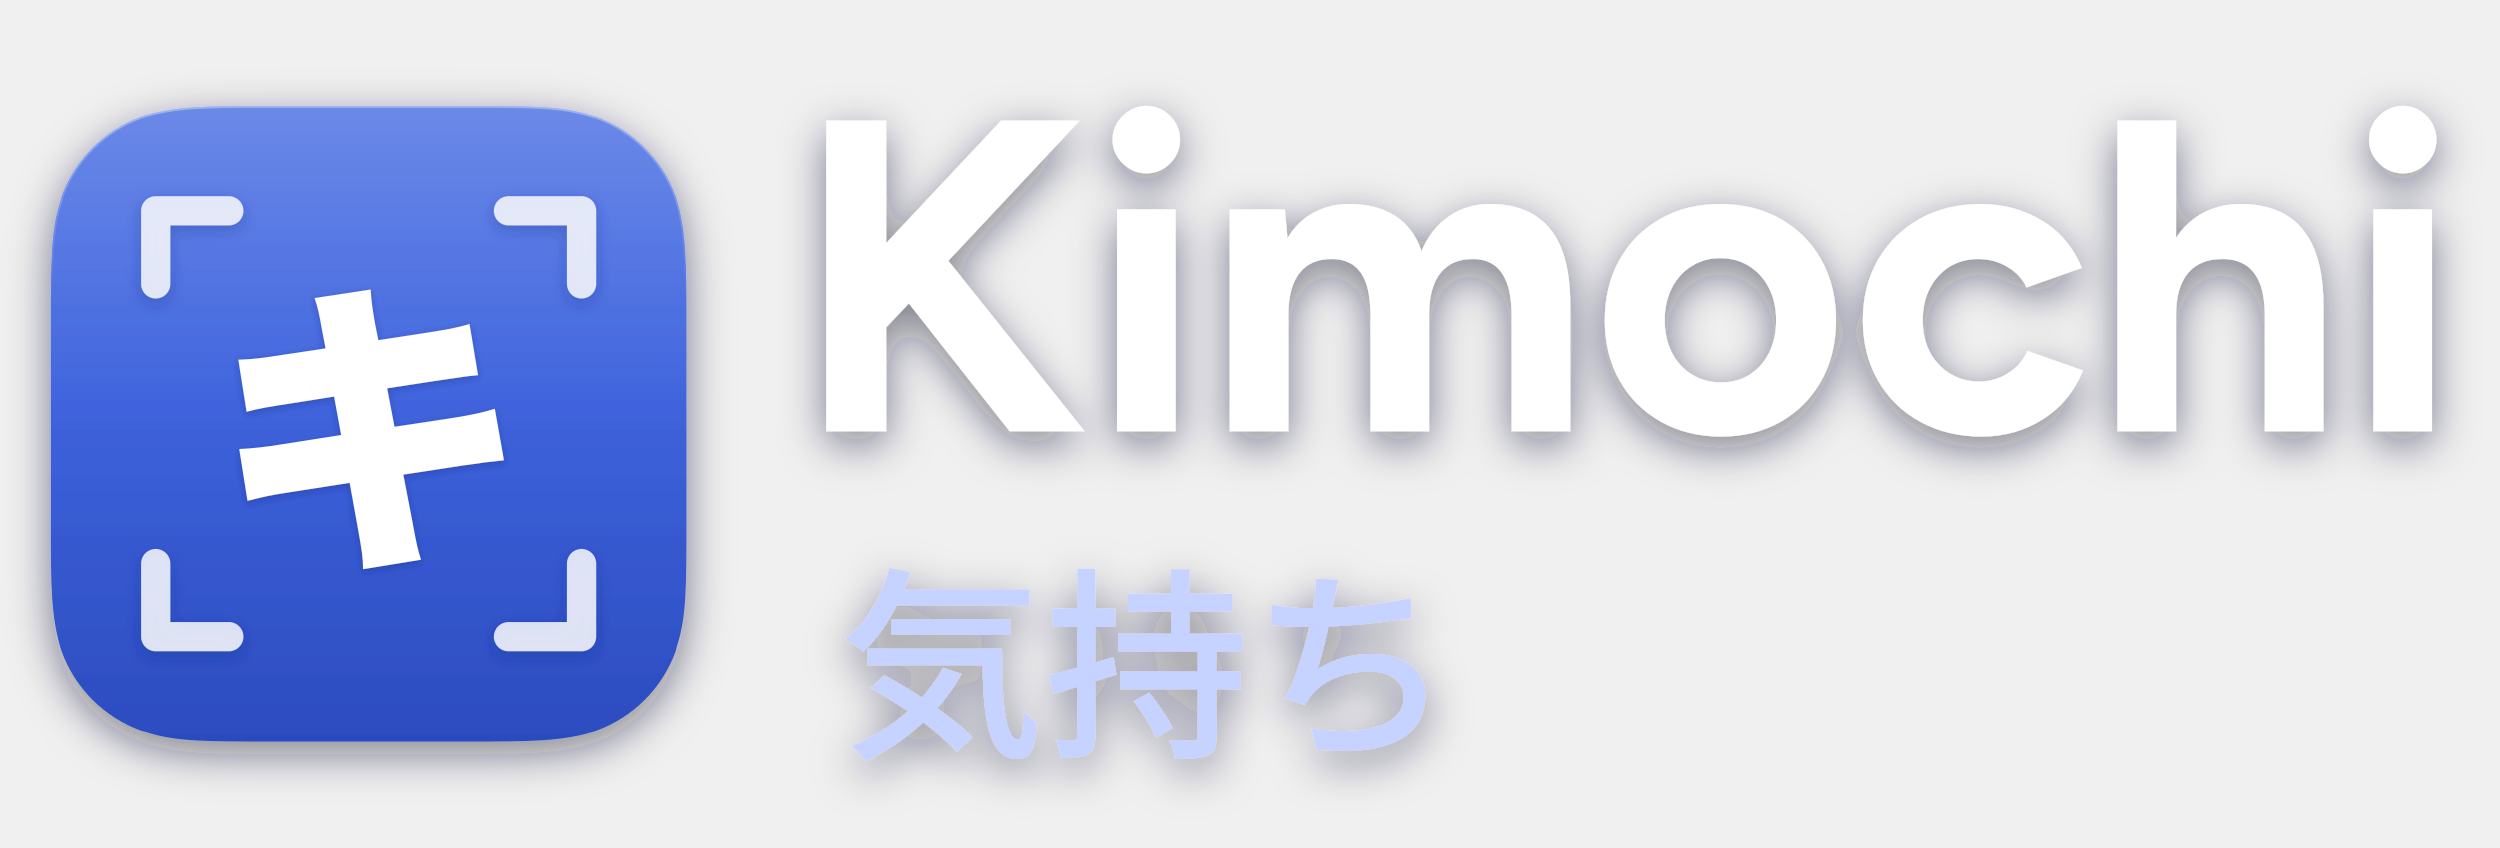
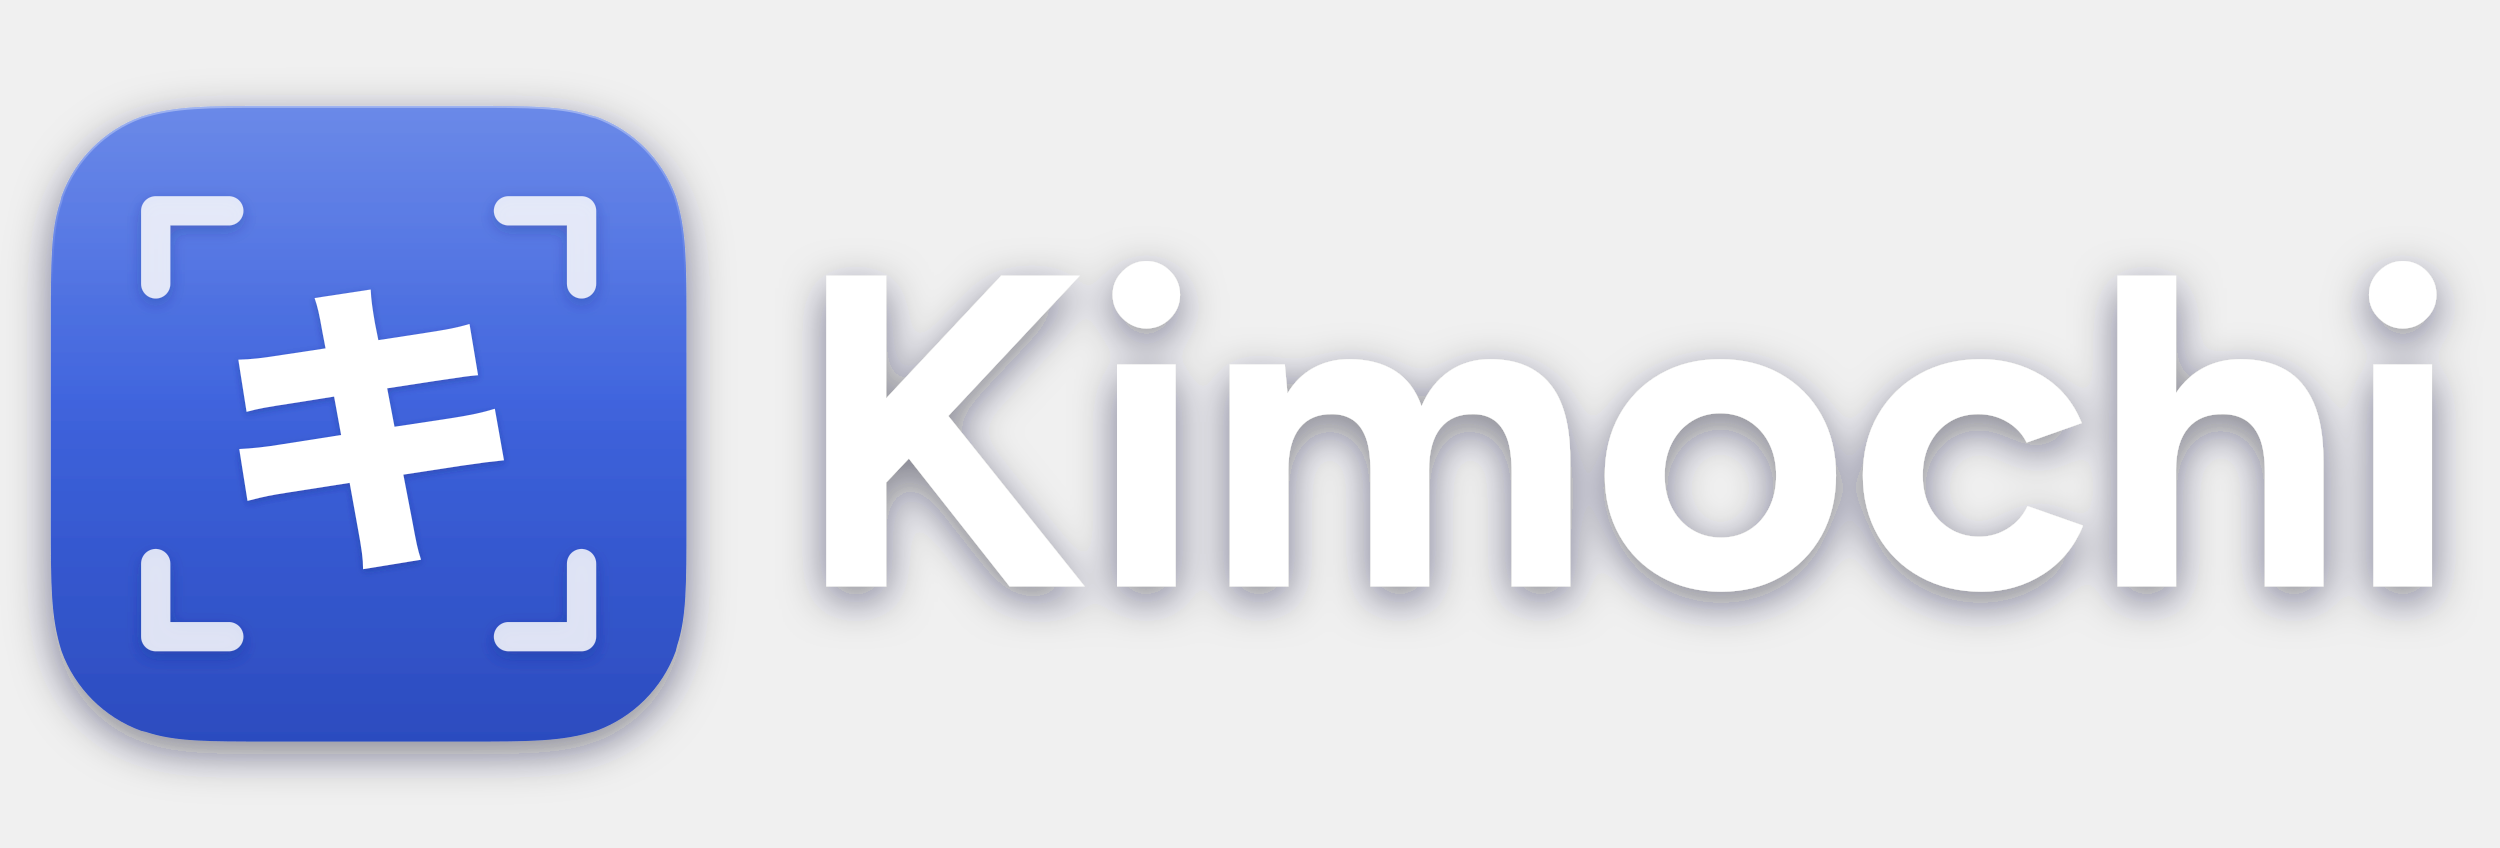
<svg xmlns="http://www.w3.org/2000/svg" width="1180" height="400" viewBox="0 0 1180 400">
  <defs>
    <filter id="l-lift" x="-10%" y="-20%" width="120%" height="150%">
      <feDropShadow dx="0" dy="6" stdDeviation="10" flood-color="#0b1033" flood-opacity="0.5" />
    </filter>
  </defs>
  <g filter="url(#l-lift)">
    <svg x="24" y="50" width="300" height="300" viewBox="0 0 1024 1024">
      <defs>
        <linearGradient id="i3-fill" gradientUnits="userSpaceOnUse" x1="0" y1="0" x2="0" y2="1024">
          <stop offset="0" stop-color="#5a7ce6" />
          <stop offset="0.45" stop-color="#3e63dd" />
          <stop offset="1" stop-color="#2c4cbf" />
        </linearGradient>
        <linearGradient id="i3-sheen" gradientUnits="userSpaceOnUse" x1="0" y1="0" x2="0" y2="563.2">
          <stop offset="0" stop-color="#fff" stop-opacity="0.1" />
          <stop offset="1" stop-color="#fff" stop-opacity="0" />
        </linearGradient>
        <linearGradient id="i3-edge" gradientUnits="userSpaceOnUse" x1="0" y1="0" x2="0" y2="307.2">
          <stop offset="0" stop-color="#fff" stop-opacity="0.35" />
          <stop offset="1" stop-color="#fff" stop-opacity="0" />
        </linearGradient>
        <linearGradient id="i3-glyph" gradientUnits="userSpaceOnUse" x1="0" y1="204.8" x2="0" y2="819.2">
          <stop offset="0" stop-color="#ffffff" />
          <stop offset="1" stop-color="#e9edfc" />
        </linearGradient>
        <clipPath id="i3-clip">
          <path d="M352.2 0 L671.8 0 C773.21 0 823.92 0 869.65 15.09 L878.5 17.26 C938.1 38.95 985.05 85.9 1006.74 145.5 C1024 200.08 1024 250.79 1024 352.2 L1024 671.8 C1024 773.21 1024 823.92 1008.91 869.65 L1006.74 878.5 C985.05 938.1 938.1 985.05 878.5 1006.74 C823.92 1024 773.21 1024 671.8 1024 L352.2 1024 C250.79 1024 200.08 1024 154.35 1008.91 L145.5 1006.74 C85.9 985.05 38.95 938.1 17.26 878.5 C0 823.92 0 773.21 0 671.8 L0 352.2 C0 250.79 0 200.08 15.09 154.35 L17.26 145.5 C38.95 85.9 85.9 38.95 145.5 17.26 C200.08 0 250.79 0 352.2 0 Z" />
        </clipPath>
        <filter id="i3-lift" x="-20%" y="-20%" width="140%" height="140%">
          <feDropShadow dx="0" dy="8.19" stdDeviation="12.29" flood-color="#1a2c80" flood-opacity="0.35" />
        </filter>
      </defs>
      <path d="M352.2 0 L671.8 0 C773.21 0 823.92 0 869.65 15.09 L878.5 17.26 C938.1 38.95 985.05 85.9 1006.74 145.5 C1024 200.08 1024 250.79 1024 352.2 L1024 671.8 C1024 773.21 1024 823.92 1008.91 869.65 L1006.74 878.5 C985.05 938.1 938.1 985.05 878.5 1006.74 C823.92 1024 773.21 1024 671.8 1024 L352.2 1024 C250.79 1024 200.08 1024 154.35 1008.91 L145.5 1006.74 C85.9 985.05 38.95 938.1 17.26 878.5 C0 823.92 0 773.21 0 671.8 L0 352.2 C0 250.79 0 200.08 15.09 154.35 L17.26 145.5 C38.95 85.9 85.9 38.95 145.5 17.26 C200.08 0 250.79 0 352.2 0 Z" fill="url(#i3-fill)" />
      <g clip-path="url(#i3-clip)">
        <rect x="0" y="0" width="1024" height="1024" fill="url(#i3-sheen)" />
        <path d="M352.2 0 L671.8 0 C773.21 0 823.92 0 869.65 15.09 L878.5 17.26 C938.1 38.95 985.05 85.9 1006.74 145.5 C1024 200.08 1024 250.79 1024 352.2 L1024 671.8 C1024 773.21 1024 823.92 1008.91 869.65 L1006.74 878.5 C985.05 938.1 938.1 985.05 878.5 1006.74 C823.92 1024 773.21 1024 671.8 1024 L352.2 1024 C250.79 1024 200.08 1024 154.35 1008.91 L145.5 1006.74 C85.9 985.05 38.95 938.1 17.26 878.5 C0 823.92 0 773.21 0 671.8 L0 352.2 C0 250.79 0 200.08 15.09 154.35 L17.26 145.5 C38.95 85.9 85.9 38.95 145.5 17.26 C200.08 0 250.79 0 352.2 0 Z" fill="none" stroke="url(#i3-edge)" stroke-width="6.14" />
      </g>
      <path d="M168.96 286.72V168.96H286.72 M737.28 168.96H855.04V286.72 M855.04 737.28V855.04H737.28 M286.72 855.04H168.96V737.28" stroke-width="47.1" stroke-opacity="0.82" stroke-linecap="round" stroke-linejoin="round" fill="none" stroke="#fff" filter="url(#i3-lift)" />
      <path transform="translate(266.7 705.55) scale(0.491341)" d="M358 -641L219 -620C149 -609 116 -605 72 -604L99 -433C140 -444 163 -448 248 -461L386 -483L409 -357L218 -327C158 -317 116 -313 75 -311L102 -141C165 -157 170 -158 239 -169L437 -200L463 -56C477 20 481 49 481 83L671 52C659 14 657 4 641 -82L613 -227L802 -256C886 -268 886 -268 943 -274L913 -443C871 -430 838 -423 769 -412L584 -384L560 -510L716 -534C824 -550 824 -550 858 -553L830 -721C786 -708 758 -703 687 -692L531 -668L520 -723C512 -769 507 -803 506 -834L322 -806C332 -777 337 -756 348 -693Z" fill="url(#i3-glyph)" filter="url(#i3-lift)" />
    </svg>
-     <path transform="translate(374.08 203.56) scale(0.209516)" d="M76 0L76 -700L211 -700L211 -424L470 -700L647 -700L351 -384L658 0L489 0L262 -288L211 -234L211 0ZM731 0L731 -500L863 -500L863 0ZM797 -581Q767 -581 744 -603.5Q721 -626 721 -657Q721 -688 744 -710.5Q767 -733 797 -733Q828 -733 850.5 -710.5Q873 -688 873 -657Q873 -626 850.5 -603.5Q828 -581 797 -581ZM985 0L985 -500L1109 -500L1115 -435Q1138 -473 1174 -492.5Q1210 -512 1254 -512Q1315 -512 1356.5 -486Q1398 -460 1417 -406Q1439 -457 1479 -484.5Q1519 -512 1572 -512Q1660 -512 1706 -456.5Q1752 -401 1752 -286L1752 0L1620 0L1620 -256Q1620 -307 1609 -335Q1598 -363 1579 -375.5Q1560 -388 1534 -388Q1486 -389 1460 -357Q1434 -325 1434 -262L1434 0L1302 0L1302 -256Q1302 -307 1291.5 -335Q1281 -363 1261.5 -375.5Q1242 -388 1216 -388Q1168 -389 1142.5 -357Q1117 -325 1117 -262L1117 0ZM2091.8 12Q2015.8 12 1956.3 -21.5Q1896.8 -55 1863.3 -114Q1829.8 -173 1829.8 -250Q1829.8 -327 1862.8 -386Q1895.8 -445 1954.8 -478.5Q2013.8 -512 2089.8 -512Q2166.8 -512 2225.8 -478.5Q2284.8 -445 2317.8 -386Q2350.8 -327 2350.8 -250Q2350.8 -173 2317.8 -114Q2284.8 -55 2226.3 -21.5Q2167.8 12 2091.8 12ZM2091.8 -110Q2128.8 -110 2156.8 -128Q2184.8 -146 2200.3 -177.5Q2215.8 -209 2215.8 -250Q2215.8 -291 2199.8 -322.5Q2183.8 -354 2155.3 -372Q2126.8 -390 2089.8 -390Q2053.8 -390 2025.3 -372Q1996.8 -354 1980.8 -322.5Q1964.8 -291 1964.8 -250Q1964.8 -209 1980.8 -177.5Q1996.8 -146 2025.8 -128Q2054.8 -110 2091.8 -110ZM2679.2 12Q2601.2 12 2540.2 -21.5Q2479.2 -55 2445.2 -114.5Q2411.2 -174 2411.2 -250Q2411.2 -327 2445.2 -386Q2479.2 -445 2539.2 -478.5Q2599.2 -512 2677.2 -512Q2752.2 -512 2814.2 -475Q2876.2 -438 2904.2 -368L2780.2 -324Q2766.2 -353 2736.7 -370.5Q2707.2 -388 2671.2 -388Q2634.2 -388 2606.2 -370.5Q2578.2 -353 2562.2 -322Q2546.2 -291 2546.2 -250Q2546.2 -209 2562.2 -178.5Q2578.2 -148 2607.2 -130Q2636.2 -112 2673.2 -112Q2709.2 -112 2738.7 -131Q2768.2 -150 2782.2 -181L2907.2 -137Q2878.2 -66 2816.7 -27Q2755.2 12 2679.2 12ZM2984.8 0L2984.8 -700L3116.8 -700L3116.8 -436Q3141.8 -473 3178.8 -492.5Q3215.8 -512 3261.8 -512Q3321.8 -512 3363.3 -488Q3404.8 -464 3426.8 -413.5Q3448.8 -363 3448.8 -283L3448.8 0L3316.8 0L3316.8 -256Q3316.8 -307 3304.8 -335Q3292.8 -363 3271.8 -375.5Q3250.8 -388 3222.8 -388Q3171.8 -389 3144.3 -357Q3116.8 -325 3116.8 -262L3116.8 0ZM3561.4 0L3561.4 -500L3693.4 -500L3693.4 0ZM3627.4 -581Q3597.4 -581 3574.4 -603.5Q3551.4 -626 3551.4 -657Q3551.4 -688 3574.4 -710.5Q3597.4 -733 3627.4 -733Q3658.4 -733 3680.9 -710.5Q3703.4 -688 3703.4 -657Q3703.4 -626 3680.9 -603.5Q3658.4 -581 3627.4 -581Z" fill="#ffffff" />
-     <path transform="translate(396.12 350.01) scale(0.096747)" d="M244 -742L928 -742L928 -663L244 -663ZM255 -597L835 -597L835 -520L255 -520ZM139 -453L730 -453L730 -372L139 -372ZM246 -847L346 -826Q309 -708 249.5 -607Q190 -506 118 -439Q109 -448 93 -459.5Q77 -471 60.5 -482Q44 -493 31 -500Q105 -559 160.5 -650.5Q216 -742 246 -847ZM506 -360L597 -330Q545 -236 472 -156Q399 -76 312 -13Q225 50 132 96Q124 86 112 72Q100 58 86 44.5Q72 31 61 22Q156 -17 240 -74Q324 -131 392.5 -203.5Q461 -276 506 -360ZM697 -453L794 -453Q794 -358 797 -277.5Q800 -197 809 -136.5Q818 -76 834 -42Q850 -8 876 -8Q889 -9 893.5 -47Q898 -85 899 -148Q913 -132 931 -116Q949 -100 963 -90Q960 -28 950.5 11Q941 50 922 67.5Q903 85 869 85Q812 85 778 44.5Q744 4 727 -68.5Q710 -141 704 -239Q698 -337 697 -453ZM153 -261L221 -323Q277 -293 338 -256Q399 -219 457 -178Q515 -137 565.5 -97Q616 -57 649 -21L574 50Q542 15 494 -26Q446 -67 389 -109Q332 -151 271 -190.5Q210 -230 153 -261ZM1409 -721L1918 -721L1918 -635L1409 -635ZM1372 -342L1958 -342L1958 -255L1372 -255ZM1361 -526L1965 -526L1965 -439L1361 -439ZM1619 -840L1709 -840L1709 -480L1619 -480ZM1749 -456L1840 -456L1840 -22Q1840 16 1830.5 36.5Q1821 57 1796 69Q1772 79 1733 81.5Q1694 84 1639 84Q1636 64 1628 38Q1620 12 1611 -7Q1649 -5 1684 -4.5Q1719 -4 1730 -5Q1741 -6 1745 -9.5Q1749 -13 1749 -23ZM1437 -196L1512 -238Q1533 -212 1555.5 -181Q1578 -150 1596.5 -120.5Q1615 -91 1625 -66L1545 -18Q1536 -43 1518.5 -73.5Q1501 -104 1480 -136.5Q1459 -169 1437 -196ZM1025 -323Q1084 -338 1168.5 -362Q1253 -386 1339 -412L1352 -326Q1273 -302 1193 -277Q1113 -252 1047 -232ZM1040 -648L1346 -648L1346 -560L1040 -560ZM1162 -843L1249 -843L1249 -25Q1249 11 1241 31Q1233 51 1212 62Q1193 73 1161 77Q1129 81 1081 80Q1079 62 1072 36.5Q1065 11 1056 -8Q1086 -7 1111 -7Q1136 -7 1145 -7Q1154 -7 1158 -11Q1162 -15 1162 -25ZM2436 -789Q2429 -767 2424.5 -743Q2420 -719 2415 -697Q2411 -673 2404 -639.5Q2397 -606 2388.5 -567.5Q2380 -529 2371 -490Q2362 -451 2352 -415.5Q2342 -380 2332 -352Q2396 -392 2461 -409.5Q2526 -427 2599 -427Q2680 -427 2737.5 -401.5Q2795 -376 2827 -330Q2859 -284 2859 -222Q2859 -142 2820.5 -86Q2782 -30 2712 1.5Q2642 33 2545.5 42Q2449 51 2331 39L2304 -62Q2389 -50 2469.5 -51Q2550 -52 2614 -69.5Q2678 -87 2716 -124Q2754 -161 2754 -220Q2754 -271 2711.5 -306.5Q2669 -342 2588 -342Q2500 -342 2424 -312Q2348 -282 2300 -223Q2292 -212 2285 -201.5Q2278 -191 2271 -178L2177 -211Q2206 -267 2230 -336Q2254 -405 2272.5 -475.5Q2291 -546 2303 -606Q2315 -666 2319 -704Q2323 -731 2324.5 -751.5Q2326 -772 2324 -794ZM2109 -666Q2152 -659 2206 -654Q2260 -649 2306 -649Q2354 -649 2412.5 -652Q2471 -655 2535 -661Q2599 -667 2663.5 -676.5Q2728 -686 2788 -699L2790 -603Q2739 -595 2677 -587Q2615 -579 2550 -572.5Q2485 -566 2422 -562.5Q2359 -559 2307 -559Q2253 -559 2203 -561.5Q2153 -564 2109 -568Z" fill="#c6d2ff" />
+     <path transform="translate(374.08 276.79) scale(0.209516)" d="M76 0L76 -700L211 -700L211 -424L470 -700L647 -700L351 -384L658 0L489 0L262 -288L211 -234L211 0ZM731 0L731 -500L863 -500L863 0ZM797 -581Q767 -581 744 -603.5Q721 -626 721 -657Q721 -688 744 -710.5Q767 -733 797 -733Q828 -733 850.5 -710.5Q873 -688 873 -657Q873 -626 850.5 -603.5Q828 -581 797 -581ZM985 0L985 -500L1109 -500L1115 -435Q1138 -473 1174 -492.5Q1210 -512 1254 -512Q1315 -512 1356.5 -486Q1398 -460 1417 -406Q1439 -457 1479 -484.5Q1519 -512 1572 -512Q1660 -512 1706 -456.5Q1752 -401 1752 -286L1752 0L1620 0L1620 -256Q1620 -307 1609 -335Q1598 -363 1579 -375.5Q1560 -388 1534 -388Q1486 -389 1460 -357Q1434 -325 1434 -262L1434 0L1302 0L1302 -256Q1302 -307 1291.5 -335Q1281 -363 1261.5 -375.5Q1242 -388 1216 -388Q1168 -389 1142.5 -357Q1117 -325 1117 -262L1117 0ZM2091.8 12Q2015.8 12 1956.3 -21.5Q1896.8 -55 1863.3 -114Q1829.8 -173 1829.8 -250Q1829.8 -327 1862.8 -386Q1895.8 -445 1954.8 -478.5Q2013.8 -512 2089.8 -512Q2166.8 -512 2225.8 -478.5Q2284.8 -445 2317.8 -386Q2350.8 -327 2350.8 -250Q2350.8 -173 2317.8 -114Q2284.8 -55 2226.3 -21.5Q2167.8 12 2091.8 12ZM2091.8 -110Q2128.8 -110 2156.8 -128Q2184.8 -146 2200.3 -177.5Q2215.8 -209 2215.8 -250Q2215.8 -291 2199.8 -322.5Q2183.8 -354 2155.3 -372Q2126.8 -390 2089.8 -390Q2053.8 -390 2025.3 -372Q1996.8 -354 1980.8 -322.5Q1964.8 -291 1964.8 -250Q1964.8 -209 1980.8 -177.5Q1996.8 -146 2025.8 -128Q2054.8 -110 2091.8 -110ZM2679.2 12Q2601.2 12 2540.2 -21.5Q2479.2 -55 2445.2 -114.5Q2411.2 -174 2411.2 -250Q2411.2 -327 2445.2 -386Q2479.2 -445 2539.2 -478.5Q2599.2 -512 2677.2 -512Q2752.2 -512 2814.2 -475Q2876.2 -438 2904.2 -368L2780.2 -324Q2766.2 -353 2736.7 -370.5Q2707.2 -388 2671.2 -388Q2634.2 -388 2606.2 -370.5Q2578.2 -353 2562.2 -322Q2546.2 -291 2546.2 -250Q2546.2 -209 2562.2 -178.5Q2578.2 -148 2607.2 -130Q2636.2 -112 2673.2 -112Q2709.2 -112 2738.7 -131Q2768.2 -150 2782.2 -181L2907.2 -137Q2878.2 -66 2816.7 -27Q2755.2 12 2679.2 12ZM2984.8 0L2984.8 -700L3116.8 -700L3116.8 -436Q3141.8 -473 3178.8 -492.5Q3215.8 -512 3261.8 -512Q3321.8 -512 3363.3 -488Q3404.8 -464 3426.8 -413.5Q3448.8 -363 3448.8 -283L3448.8 0L3316.8 0L3316.8 -256Q3316.8 -307 3304.8 -335Q3292.8 -363 3271.8 -375.5Q3250.8 -388 3222.8 -388Q3171.8 -389 3144.3 -357Q3116.8 -325 3116.8 -262L3116.8 0ZM3561.4 0L3561.4 -500L3693.4 -500L3693.4 0ZM3627.4 -581Q3597.4 -581 3574.4 -603.5Q3551.4 -626 3551.4 -657Q3551.4 -688 3574.4 -710.5Q3597.4 -733 3627.4 -733Q3658.4 -733 3680.9 -710.5Q3703.4 -688 3703.4 -657Q3703.4 -626 3680.9 -603.5Q3658.4 -581 3627.4 -581Z" fill="#ffffff" />
  </g>
</svg>
